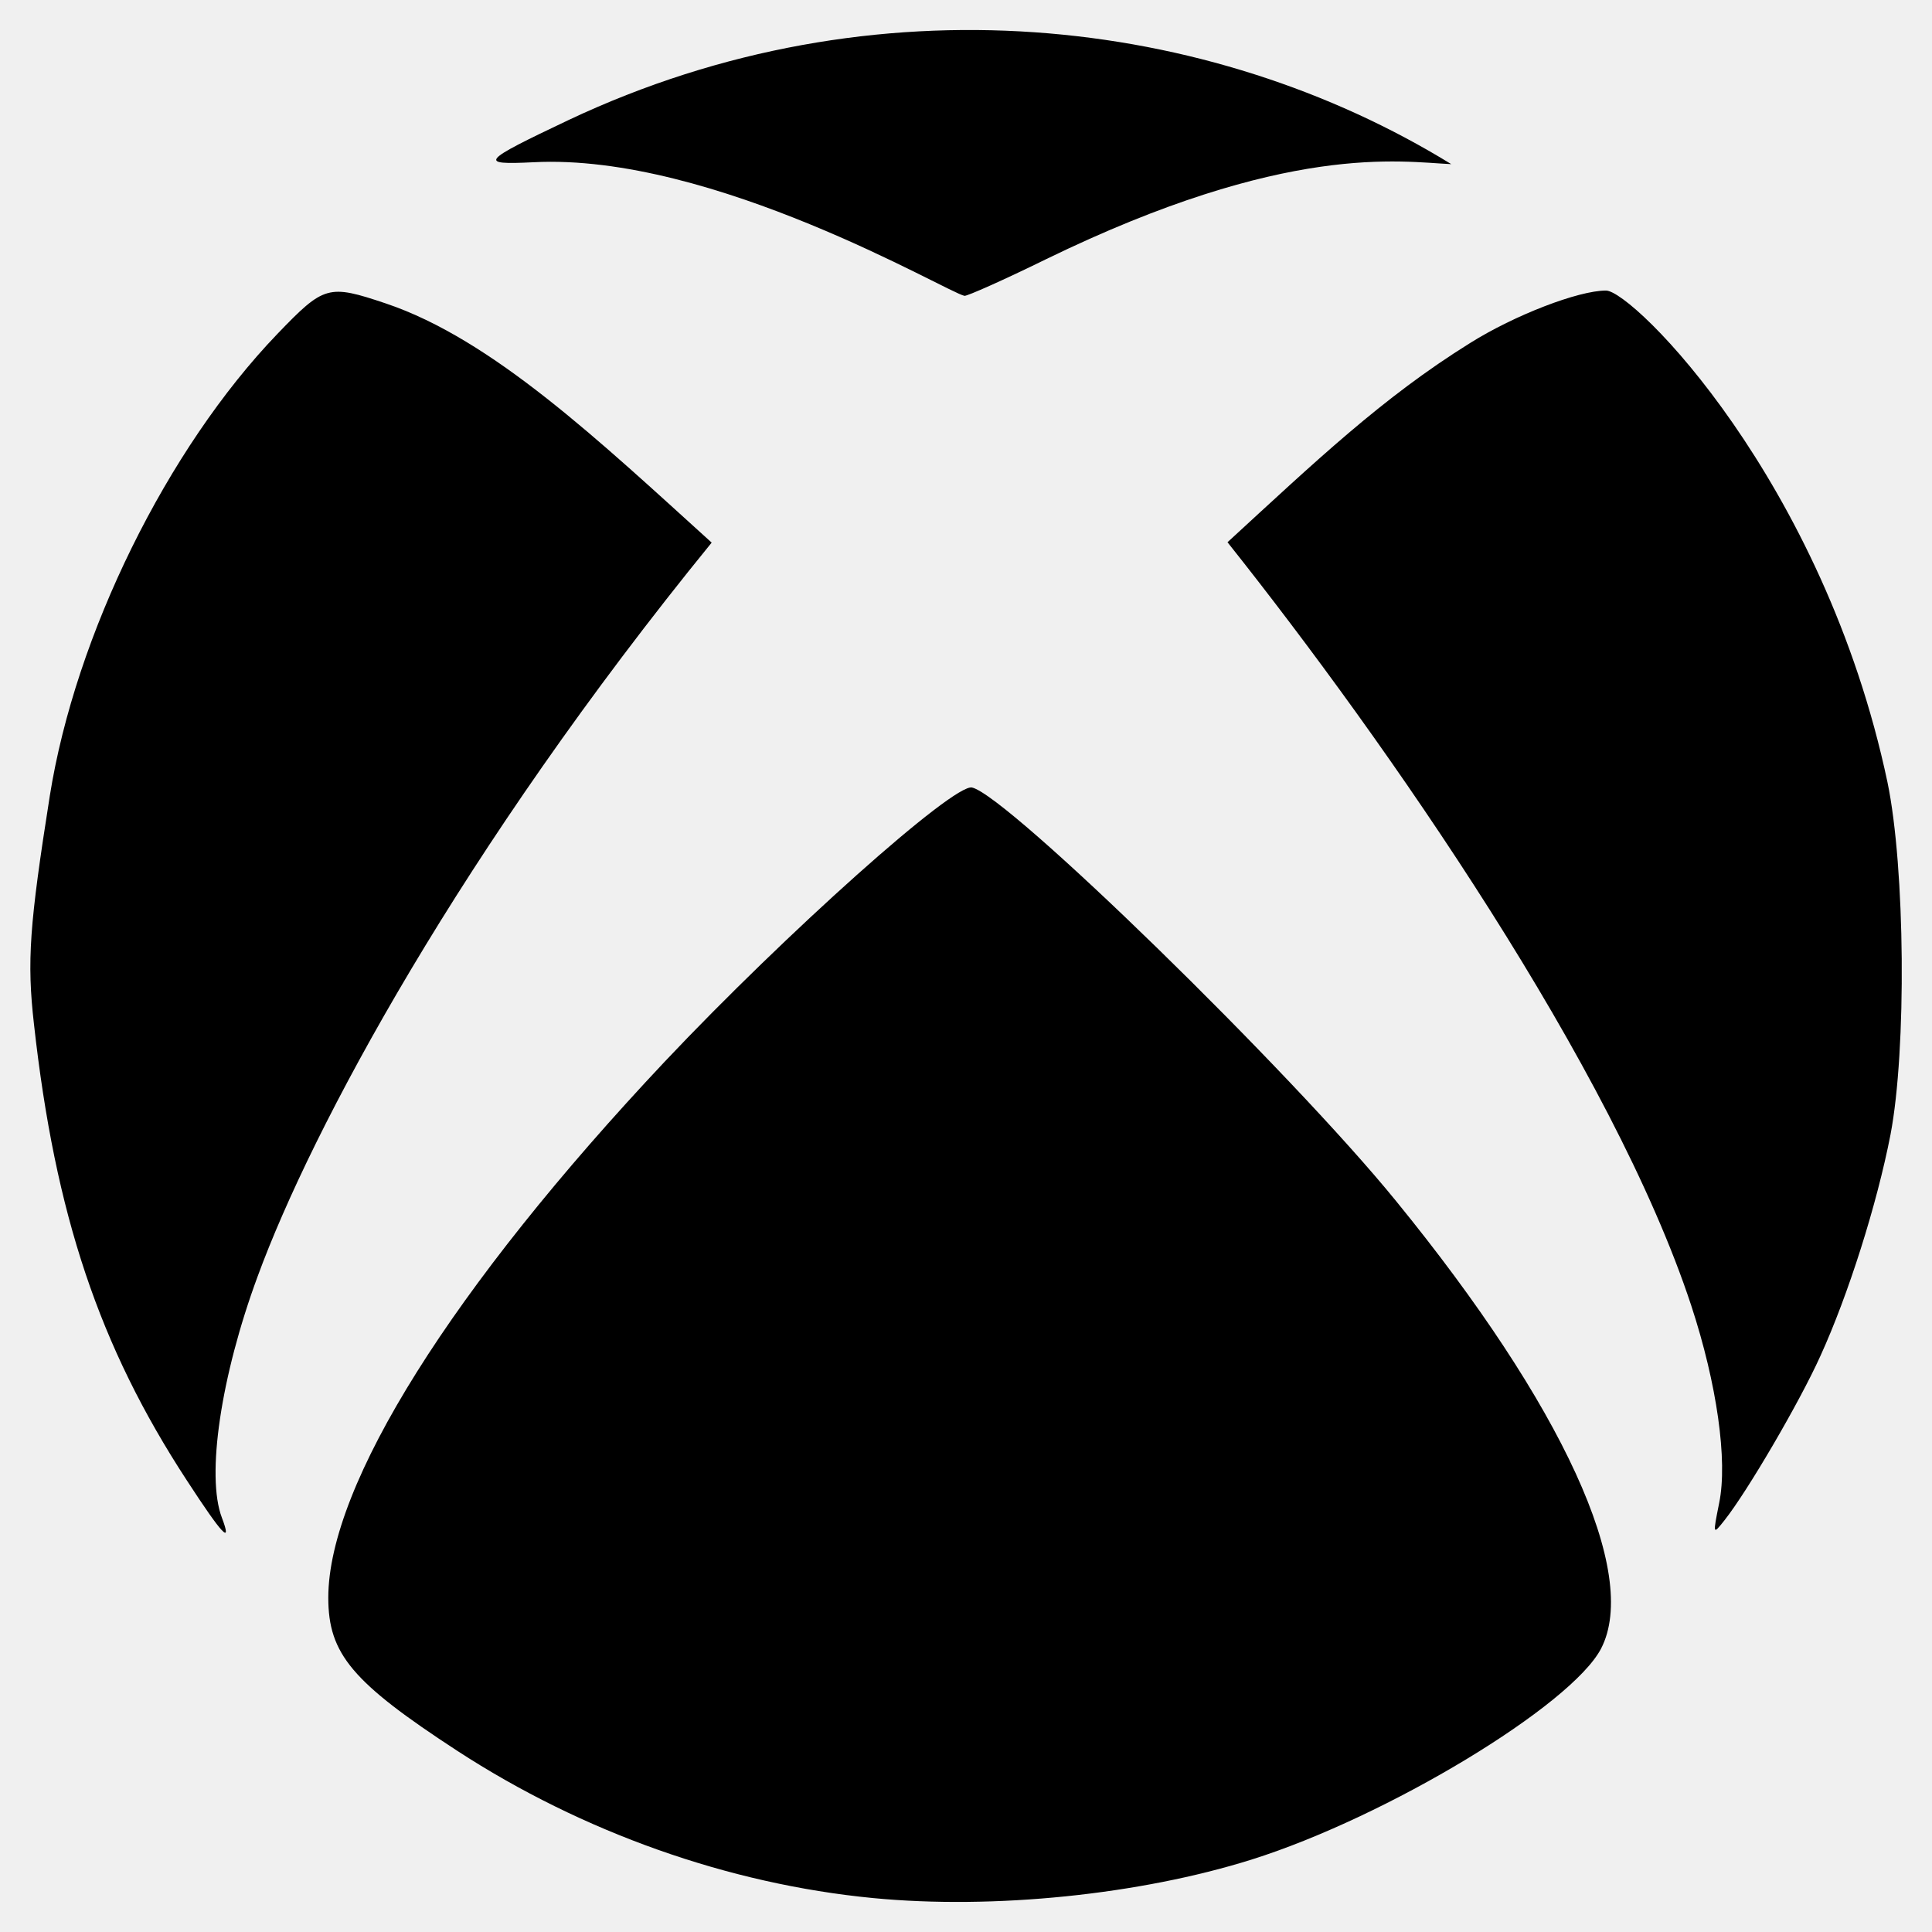
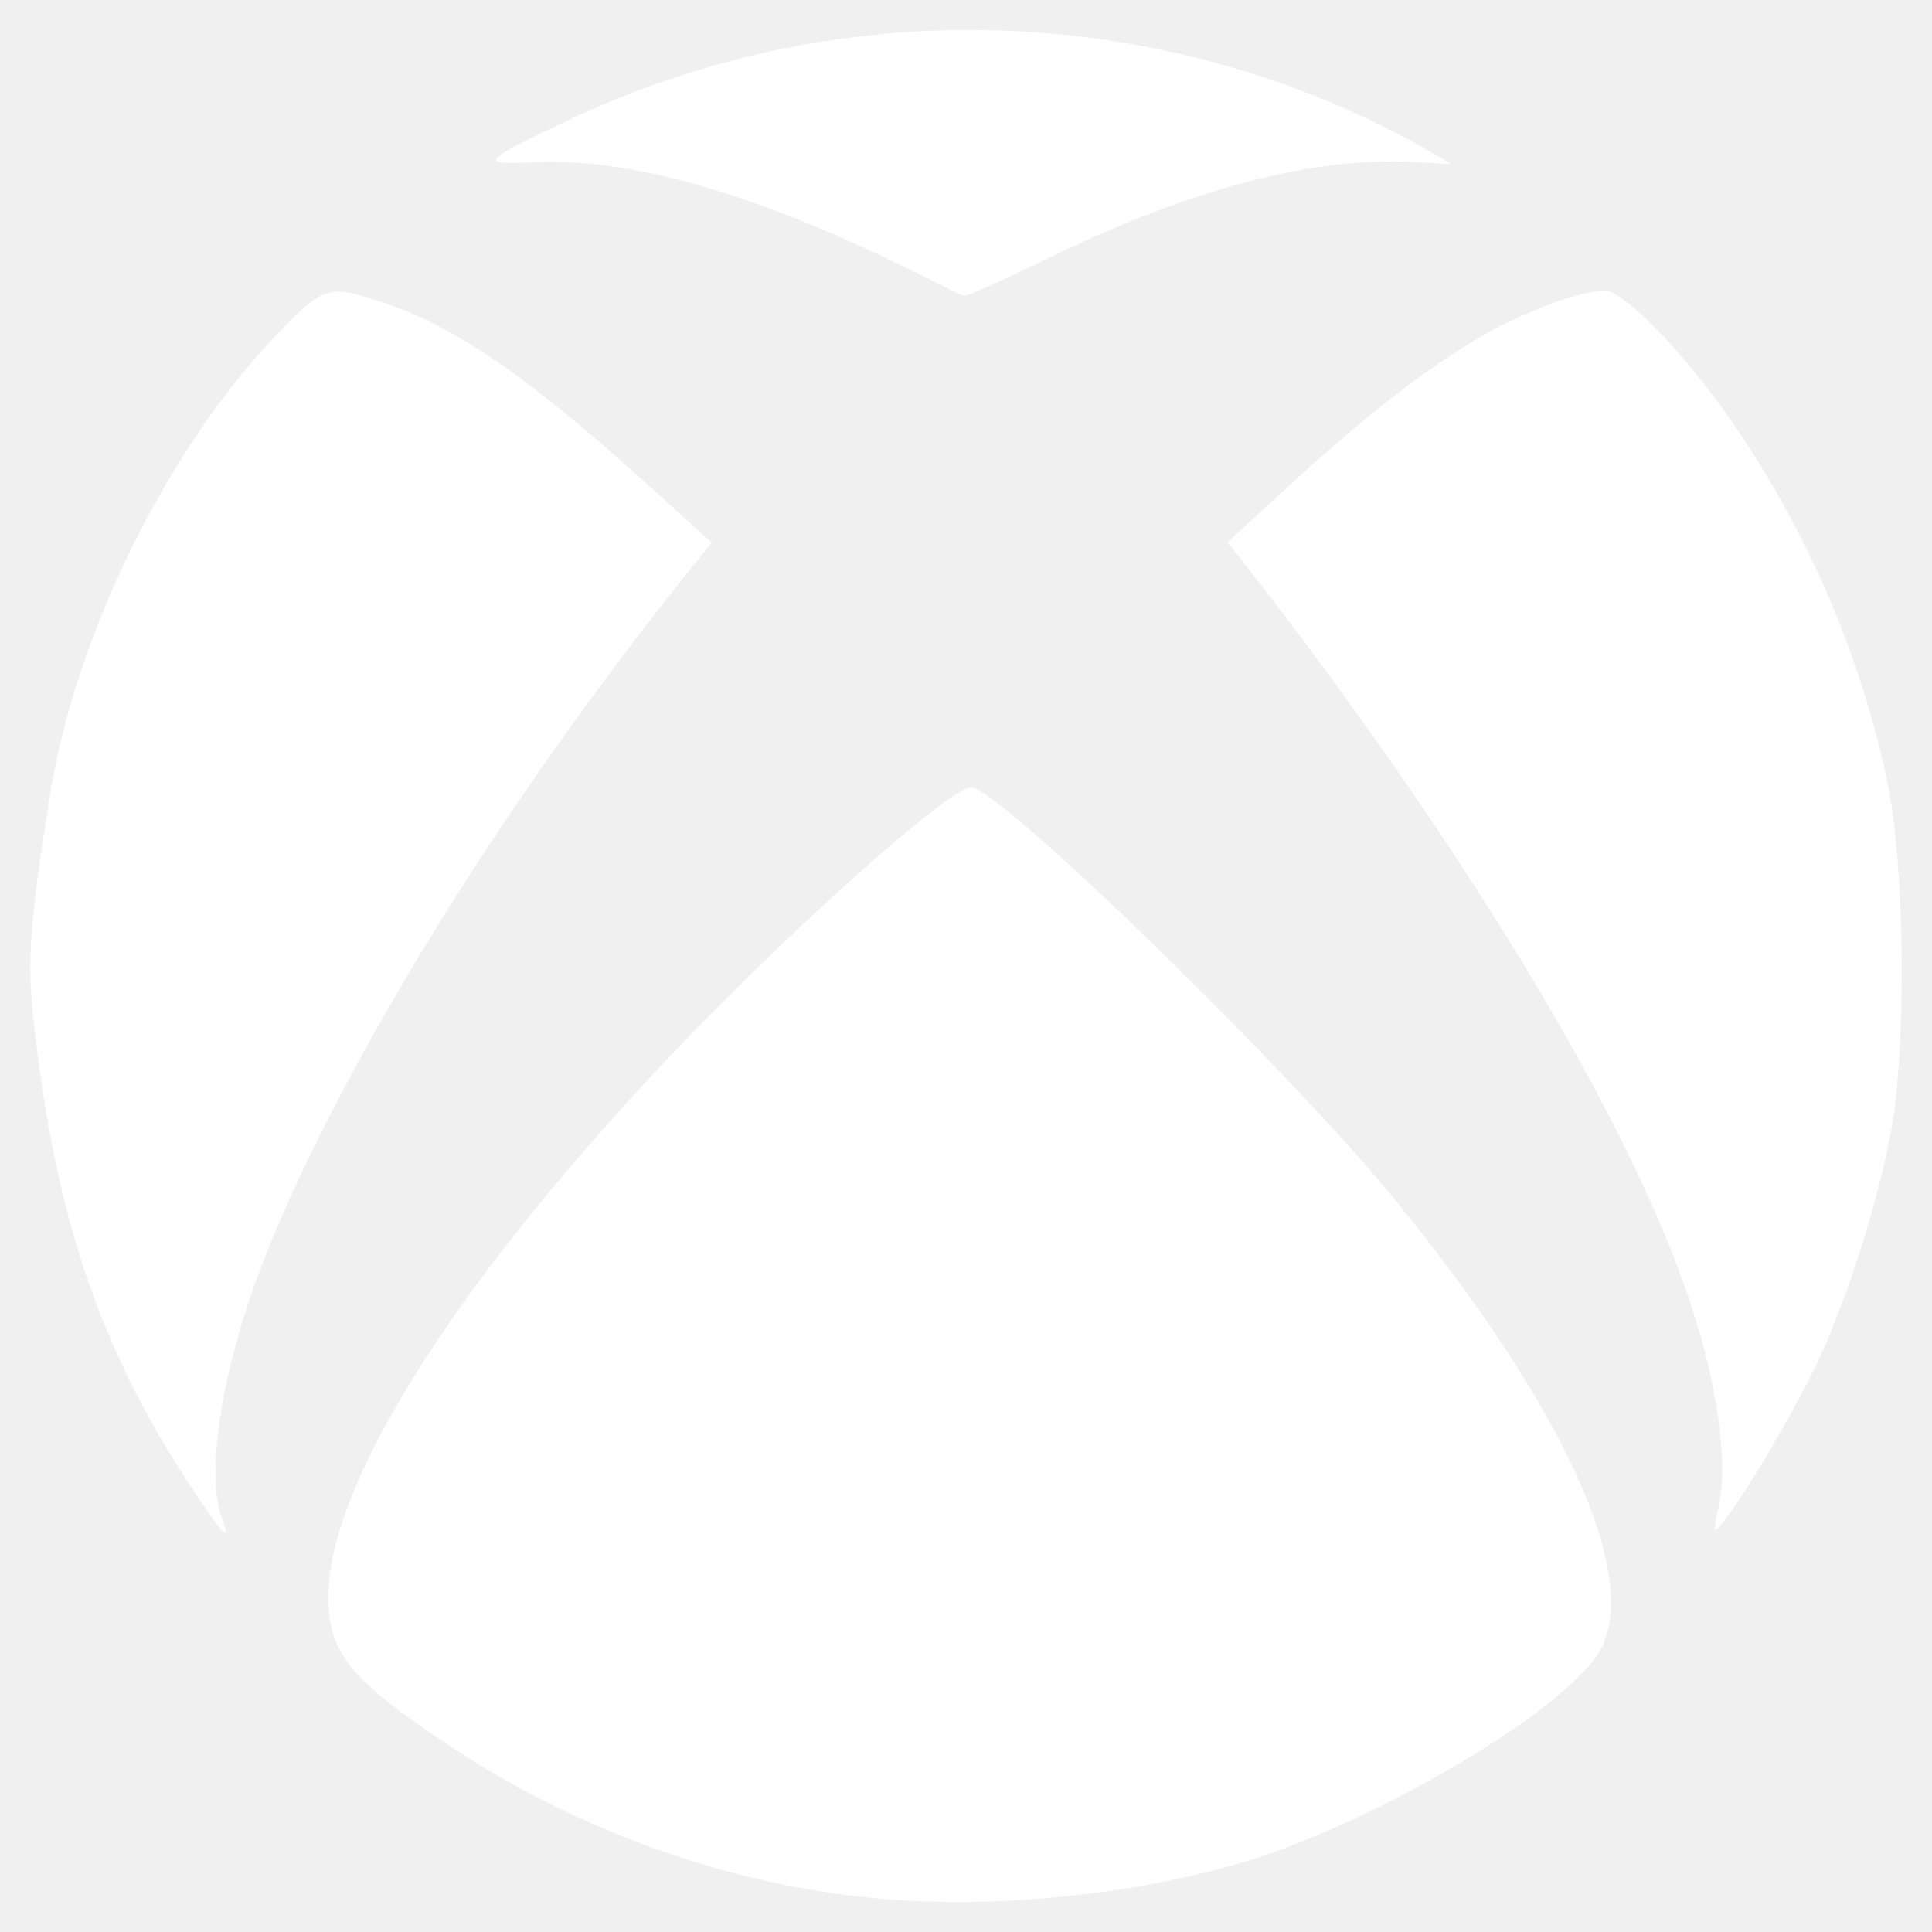
<svg xmlns="http://www.w3.org/2000/svg" viewBox="0 0 512 512">
-   <path d="M369.9 318.2c44.3 54.3 64.7 98.8 54.4 118.7-7.9 15.1-56.7 44.6-92.6 55.9-29.6 9.3-68.4 13.3-100.4 10.2-38.2-3.7-76.9-17.4-110.1-39C93.3 445.8 87 438.3 87 423.4c0-29.9 32.9-82.3 89.2-142.1 32-33.9 76.5-73.7 81.4-72.6 9.4 2.1 84.3 75.1 112.3 109.5zM188.6 143.8c-29.7-26.9-58.1-53.9-86.4-63.4-15.2-5.1-16.3-4.8-28.7 8.1-29.2 30.4-53.5 79.7-60.3 122.4-5.4 34.2-6.1 43.8-4.2 60.5 5.6 50.5 17.3 85.4 40.5 120.9 9.5 14.6 12.1 17.3 9.3 9.9-4.2-11-.3-37.5 9.5-64 14.3-39 53.9-112.9 120.3-194.4zm311.6 63.5C483.3 127.3 432.7 77 425.6 77c-7.3 0-24.2 6.5-36 13.9-23.3 14.5-41 31.4-64.3 52.8C367.7 197 427.5 283.1 448.2 346c6.8 20.7 9.7 41.1 7.4 52.3-1.7 8.5-1.7 8.5 1.4 4.6 6.1-7.7 19.9-31.3 25.4-43.5 7.4-16.2 15-40.2 18.6-58.7 4.3-22.5 3.9-70.8-.8-93.4zM141.3 43C189 40.5 251 77.5 255.6 78.4c.7.1 10.4-4.2 21.6-9.7 63.9-31.1 94-25.8 107.4-25.2-63.9-39.3-152.7-50-233.9-11.7-23.4 11.1-24 11.9-9.4 11.2z" />
+   <path fill="white" d="M369.9 318.2c44.3 54.3 64.7 98.8 54.4 118.7-7.9 15.1-56.7 44.6-92.6 55.9-29.6 9.3-68.4 13.3-100.4 10.2-38.2-3.7-76.9-17.4-110.1-39C93.3 445.8 87 438.3 87 423.4c0-29.9 32.9-82.3 89.2-142.1 32-33.9 76.5-73.7 81.4-72.6 9.4 2.1 84.3 75.1 112.3 109.5zM188.6 143.8c-29.7-26.9-58.1-53.9-86.4-63.4-15.2-5.1-16.3-4.8-28.7 8.1-29.2 30.4-53.5 79.7-60.3 122.4-5.4 34.2-6.1 43.8-4.2 60.5 5.6 50.5 17.3 85.4 40.5 120.9 9.5 14.6 12.1 17.3 9.3 9.9-4.2-11-.3-37.5 9.5-64 14.3-39 53.9-112.9 120.3-194.4zm311.6 63.5C483.3 127.3 432.7 77 425.6 77c-7.3 0-24.2 6.5-36 13.9-23.3 14.5-41 31.4-64.3 52.8C367.7 197 427.5 283.1 448.2 346c6.8 20.7 9.7 41.1 7.4 52.3-1.7 8.5-1.7 8.5 1.4 4.6 6.1-7.7 19.9-31.3 25.4-43.5 7.4-16.2 15-40.2 18.6-58.7 4.3-22.5 3.9-70.8-.8-93.4zM141.3 43C189 40.5 251 77.5 255.6 78.4c.7.1 10.4-4.2 21.6-9.7 63.9-31.1 94-25.8 107.4-25.2-63.9-39.3-152.7-50-233.9-11.7-23.4 11.1-24 11.9-9.4 11.2z" />
</svg>
